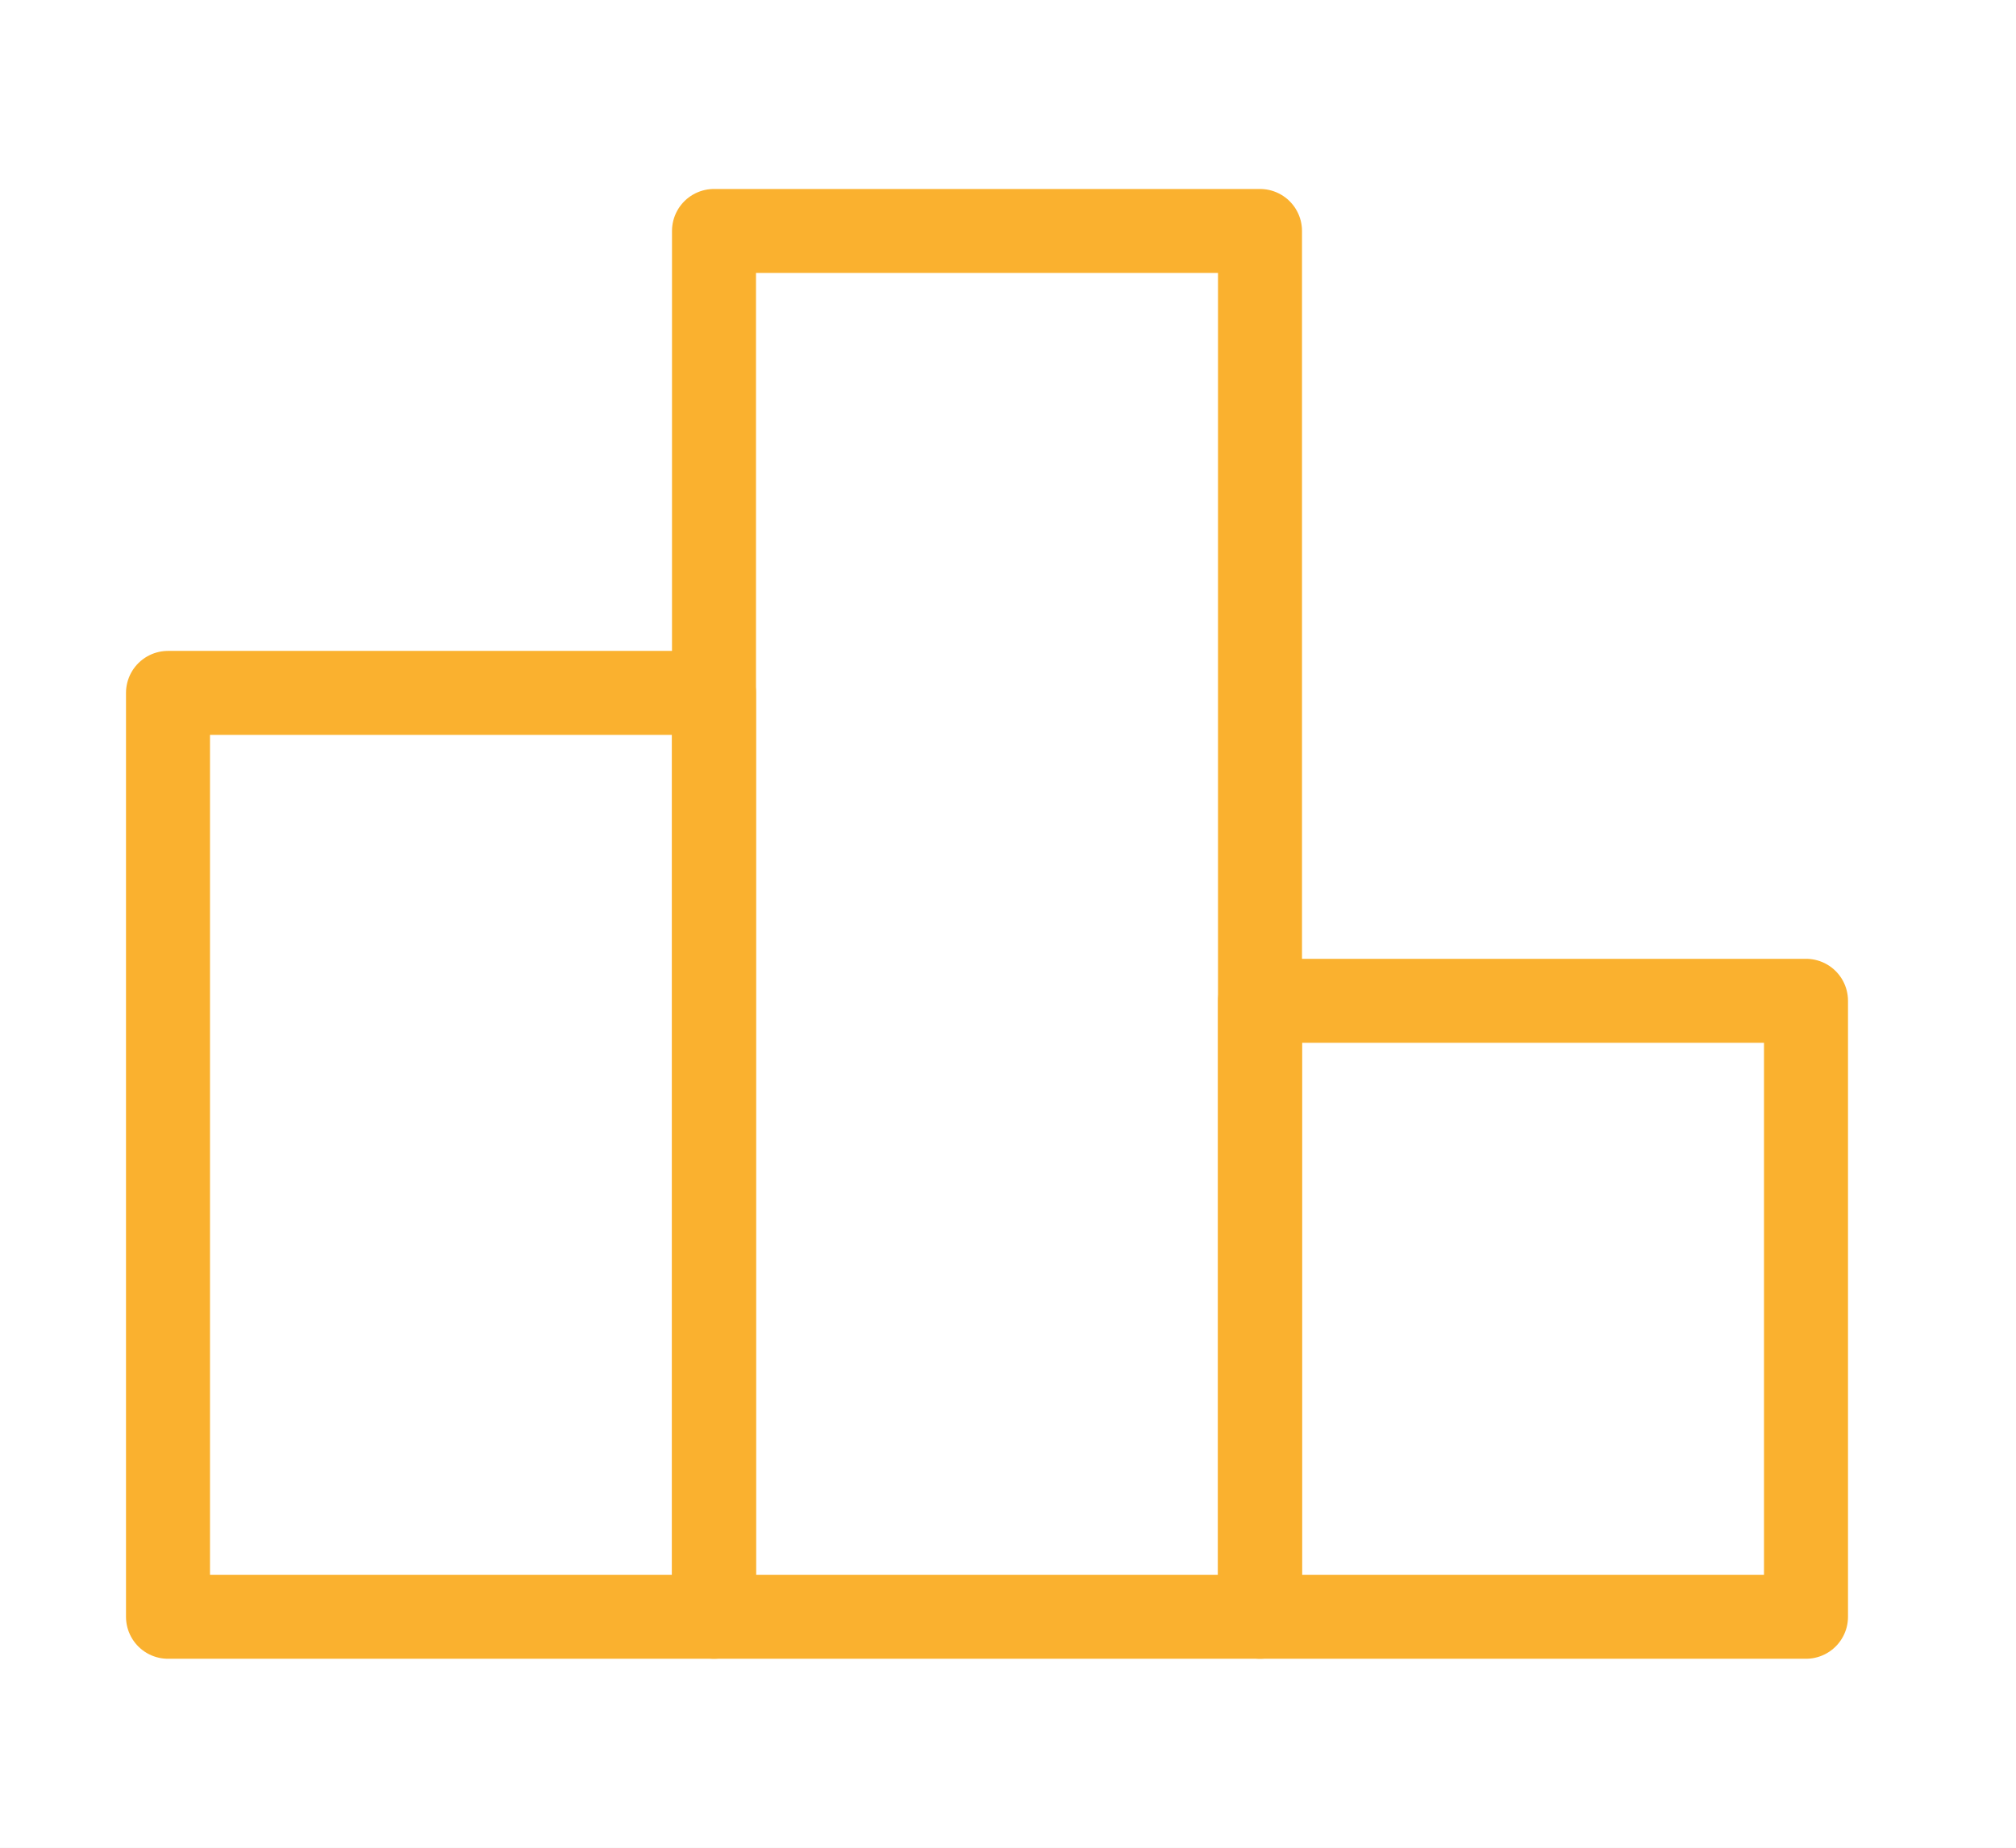
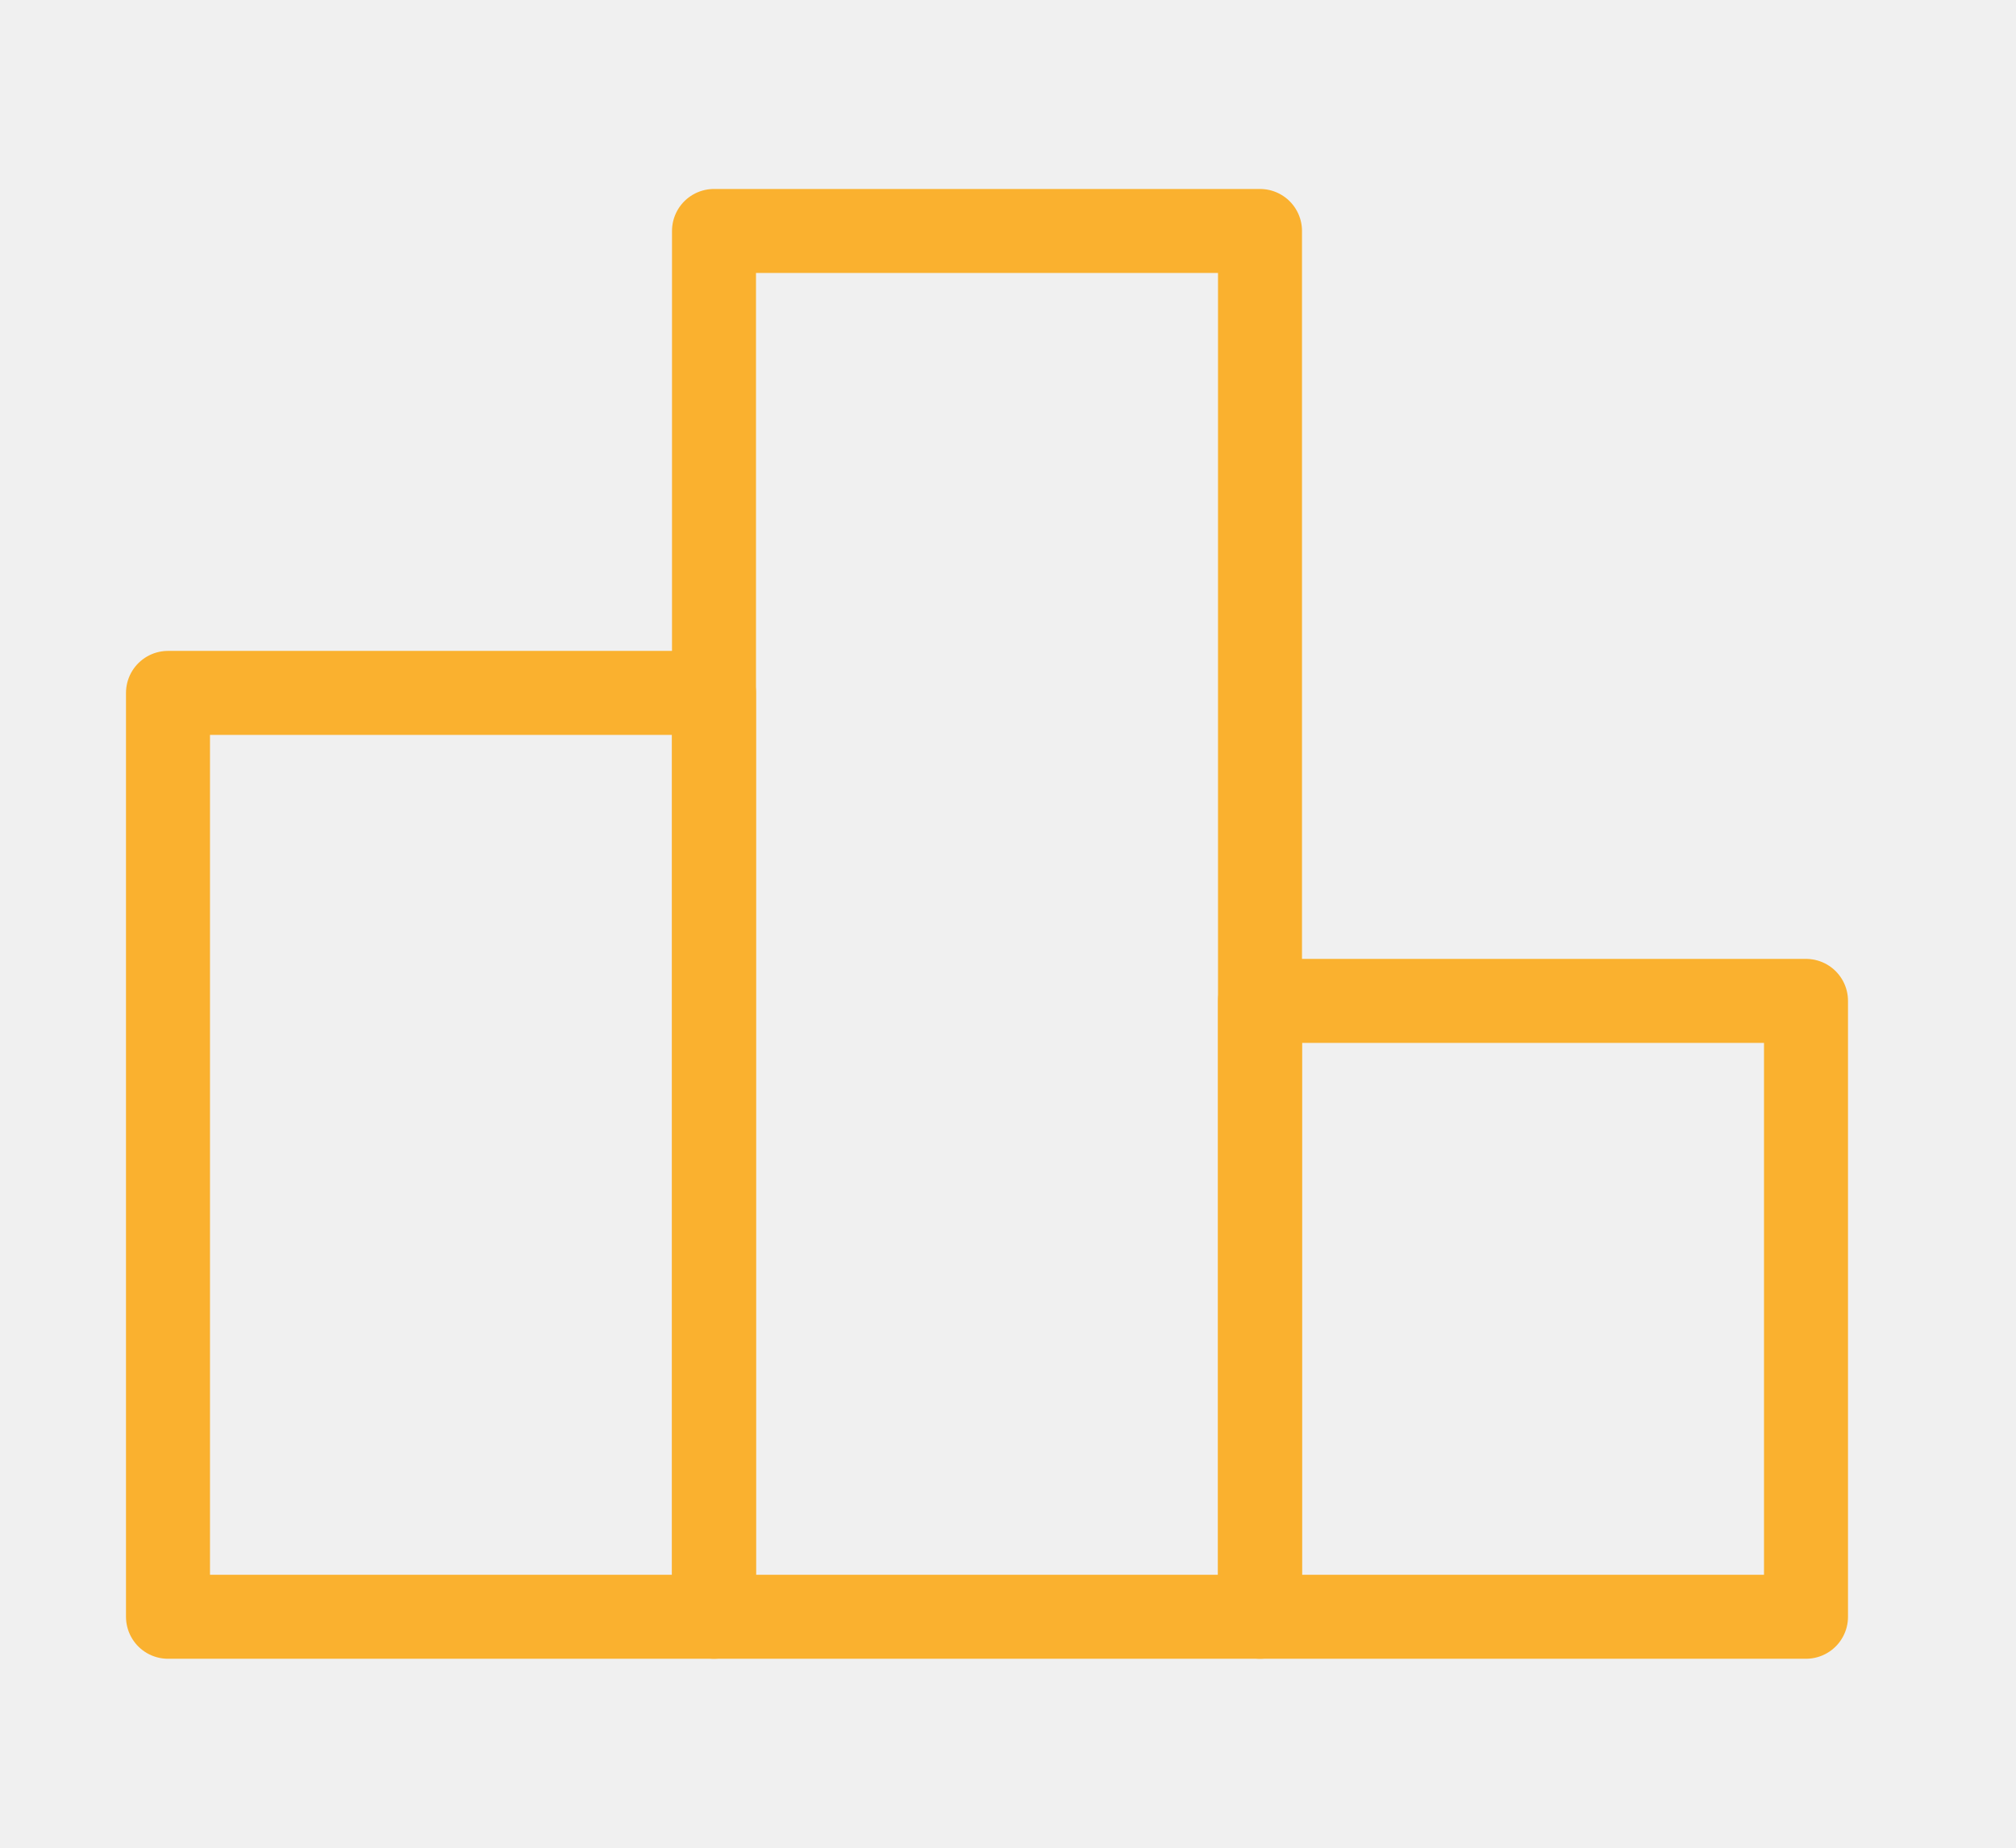
<svg xmlns="http://www.w3.org/2000/svg" width="24" height="22" viewBox="0 0 24 22" fill="none">
-   <g clip-path="url(#clip0_305_210)">
-     <path d="M24 0H0V22H24V0Z" fill="white" />
+   <g clip-path="url(#clip0_464_343)">
    <path d="M8.5 8.25H2V19.25H8.5V8.25Z" stroke="#FAB12F" stroke-linecap="round" stroke-linejoin="round" />
    <path d="M15 2.75H8.5V19.25H15V2.75Z" stroke="#FAB12F" stroke-linejoin="round" />
-     <path d="M21.5 11.916H15V19.25H21.5V11.916Z" stroke="#FAB12F" stroke-linecap="round" stroke-linejoin="round" />
+     <path d="M21.5 11.917H15V19.25H21.5V11.917Z" stroke="#FAB12F" stroke-linecap="round" stroke-linejoin="round" />
  </g>
  <defs>
-     <clipPath id="clip0_305_210">
+     <clipPath id="clip0_464_343">
      <rect width="24" height="22" fill="white" />
    </clipPath>
  </defs>
</svg>
